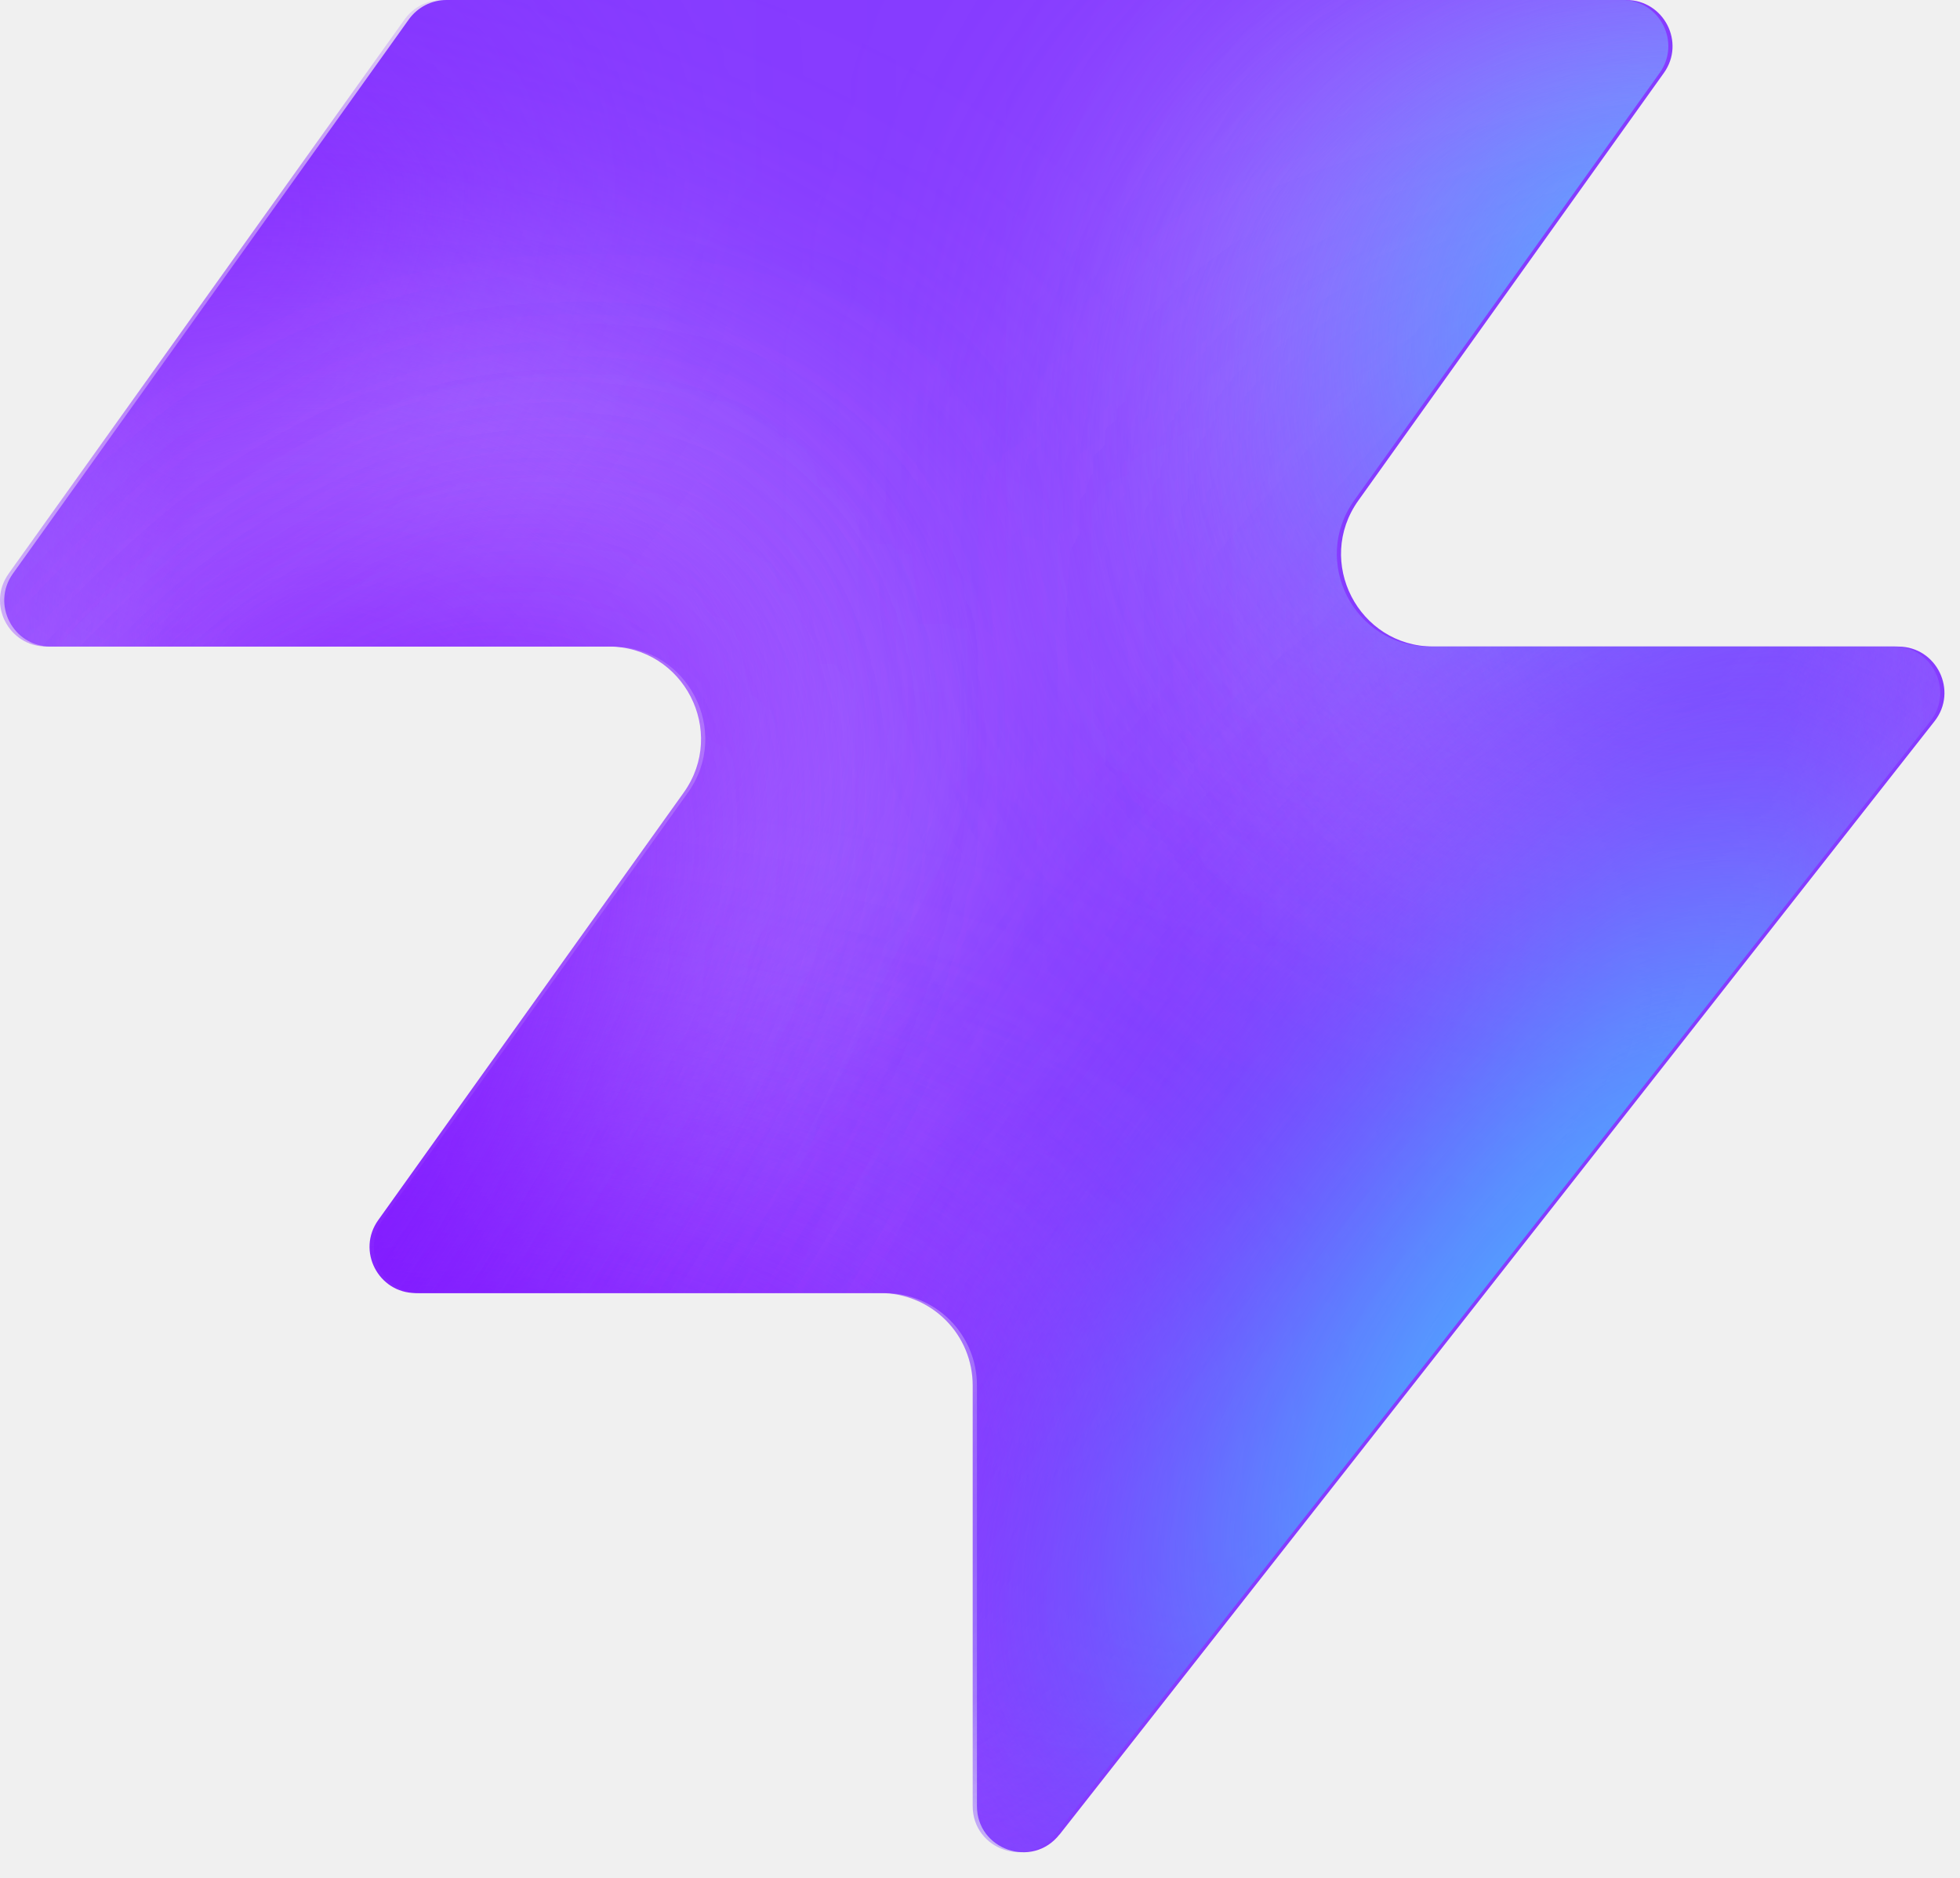
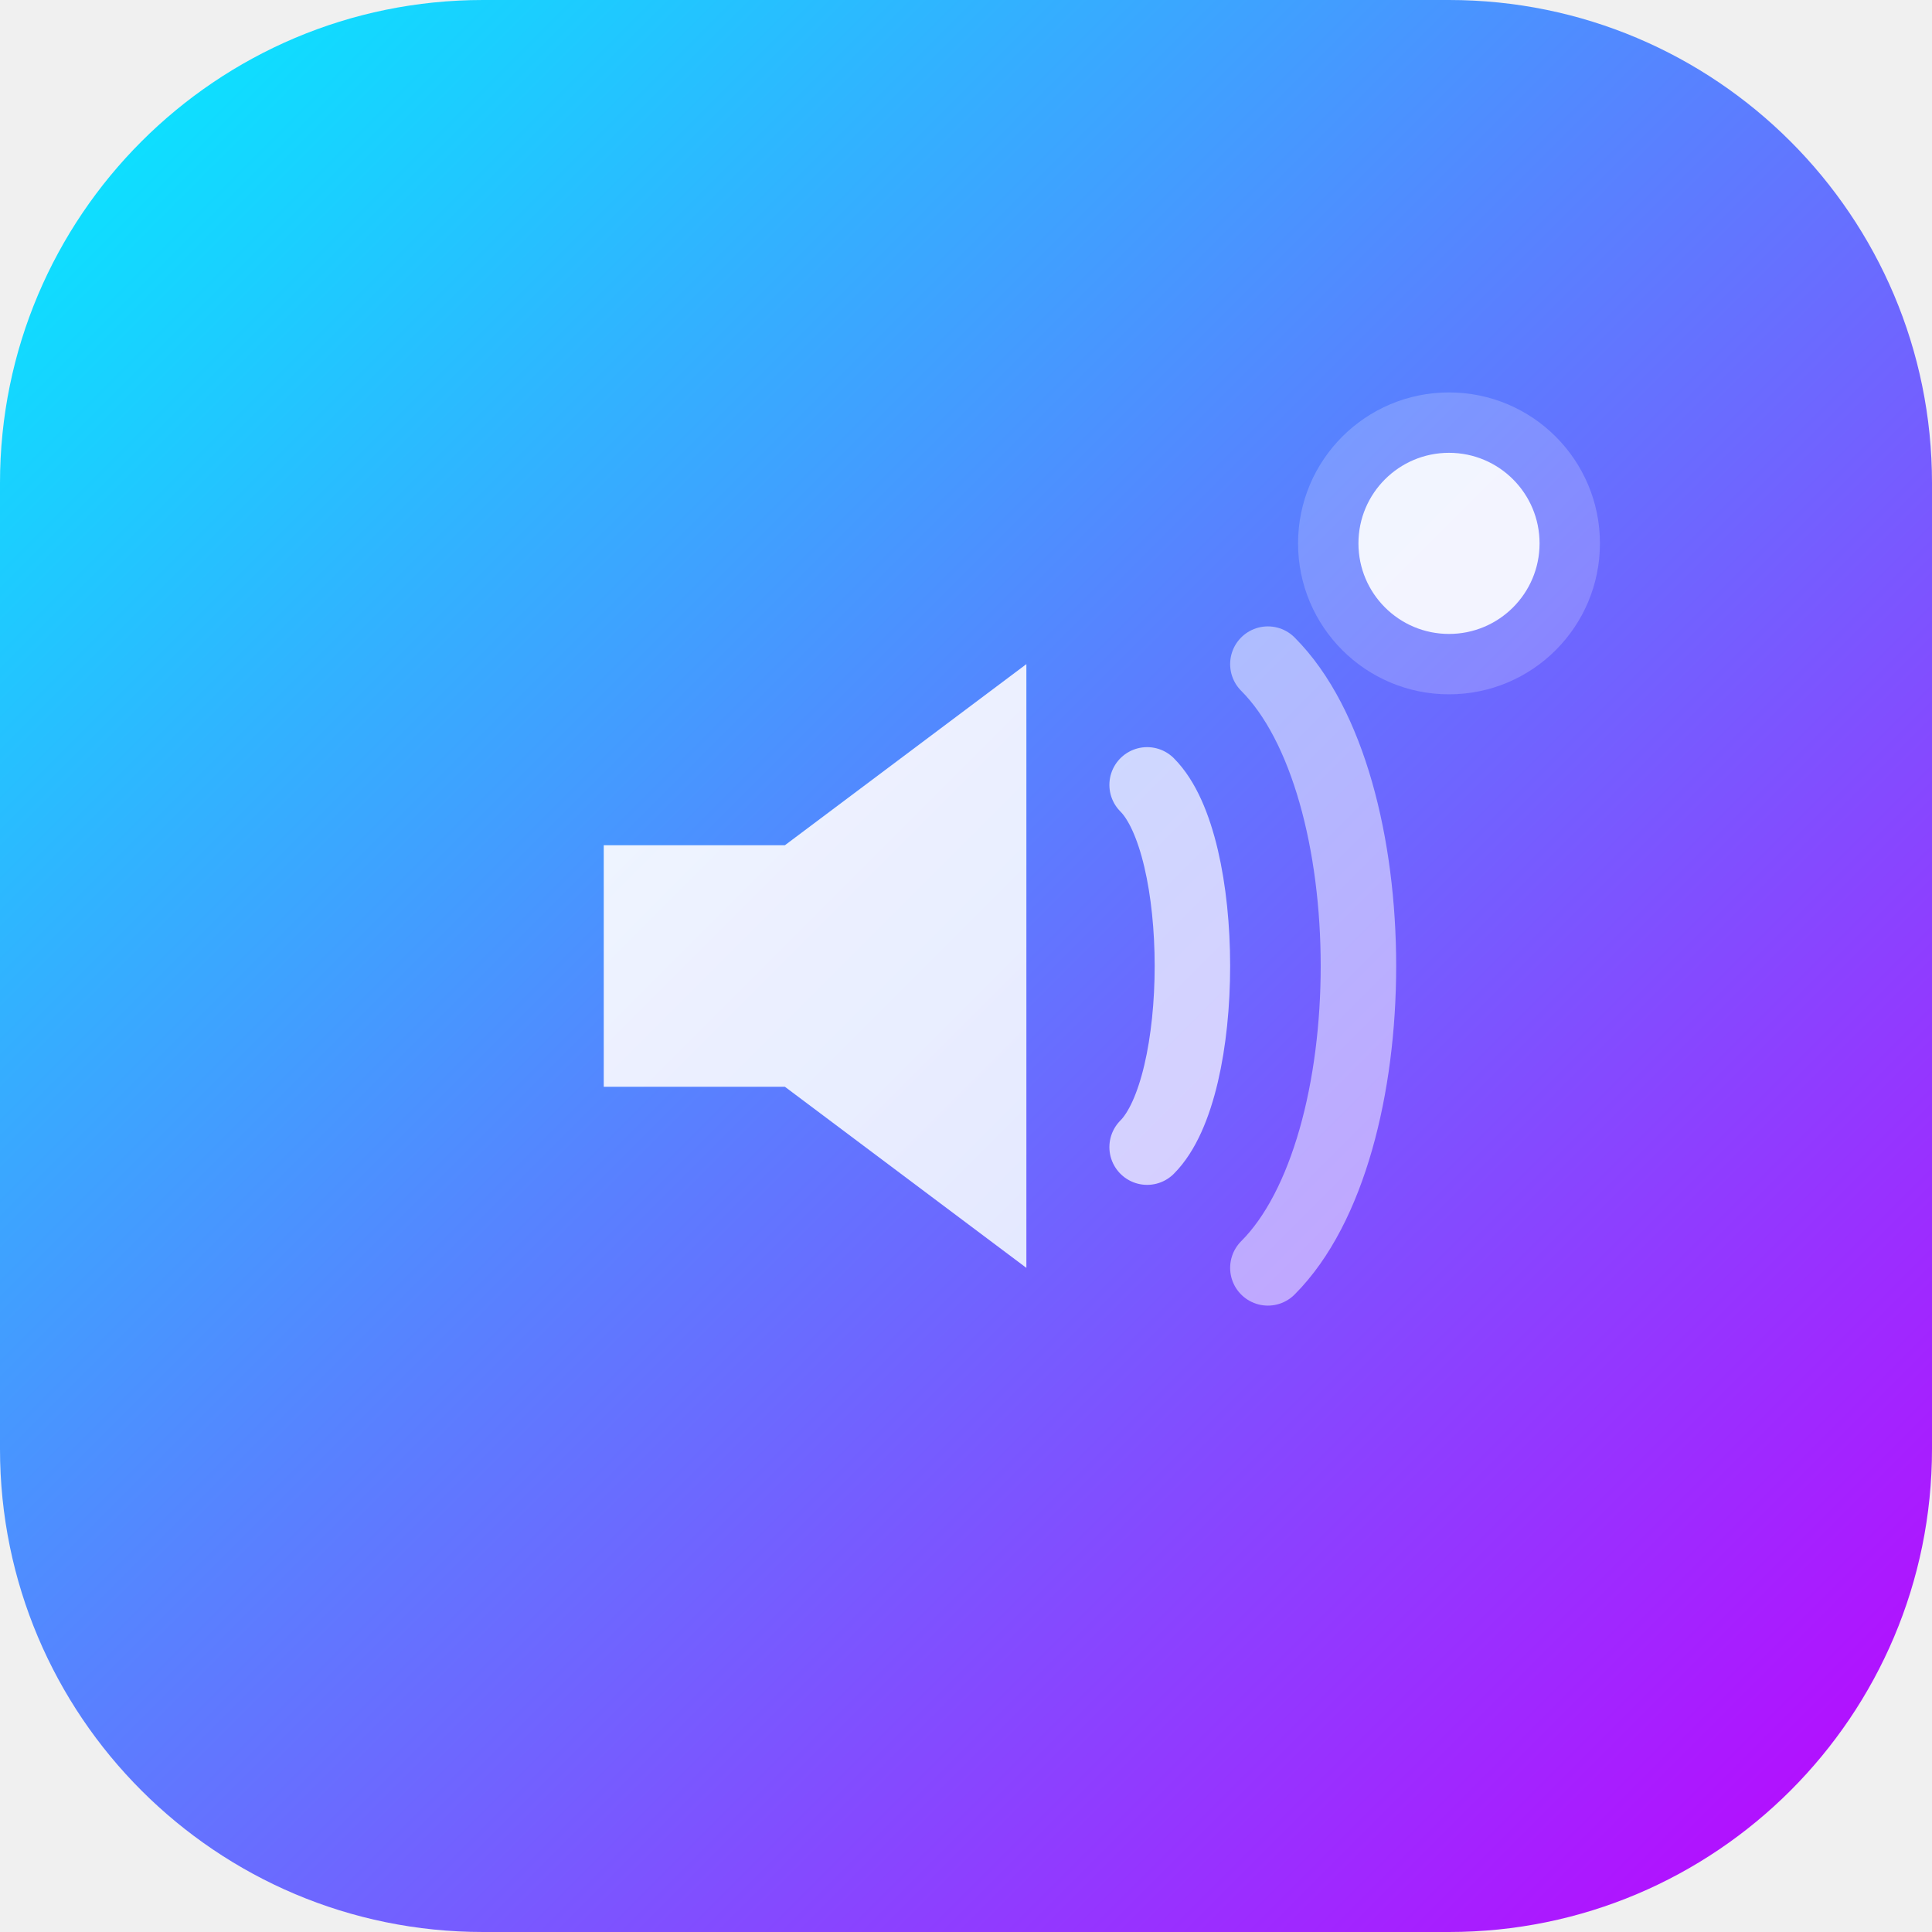
- <svg xmlns="http://www.w3.org/2000/svg" width="48" height="46" fill="none" viewBox="0 0 48 46">
-   <path fill="#863bff" d="M25.946 44.938c-.664.845-2.021.375-2.021-.698V33.937a2.26 2.26 0 0 0-2.262-2.262H10.287c-.92 0-1.456-1.04-.92-1.788l7.48-10.471c1.07-1.497 0-3.578-1.842-3.578H1.237c-.92 0-1.456-1.04-.92-1.788L10.013.474c.214-.297.556-.474.92-.474h28.894c.92 0 1.456 1.04.92 1.788l-7.48 10.471c-1.07 1.498 0 3.579 1.842 3.579h11.377c.943 0 1.473 1.088.89 1.83L25.947 44.94z" style="fill:#863bff;fill:color(display-p3 .525 .23 1);fill-opacity:1" />
-   <mask id="a" width="48" height="46" x="0" y="0" maskUnits="userSpaceOnUse" style="mask-type:alpha">
-     <path fill="#000" d="M25.842 44.938c-.664.844-2.021.375-2.021-.698V33.937a2.26 2.26 0 0 0-2.262-2.262H10.183c-.92 0-1.456-1.04-.92-1.788l7.48-10.471c1.07-1.498 0-3.579-1.842-3.579H1.133c-.92 0-1.456-1.04-.92-1.787L9.91.473c.214-.297.556-.474.92-.474h28.894c.92 0 1.456 1.04.92 1.788l-7.48 10.471c-1.07 1.498 0 3.578 1.842 3.578h11.377c.943 0 1.473 1.088.89 1.832L25.843 44.94z" style="fill:#000;fill-opacity:1" />
-   </mask>
-   <g mask="url(#a)">
-     <g filter="url(#b)">
-       <ellipse cx="5.508" cy="14.704" fill="#ede6ff" rx="5.508" ry="14.704" style="fill:#ede6ff;fill:color(display-p3 .927 .903 1);fill-opacity:1" transform="matrix(.00324 1 1 -.00324 -4.47 31.516)" />
-     </g>
-     <g filter="url(#c)">
-       <ellipse cx="10.399" cy="29.851" fill="#ede6ff" rx="10.399" ry="29.851" style="fill:#ede6ff;fill:color(display-p3 .927 .903 1);fill-opacity:1" transform="matrix(.00324 1 1 -.00324 -39.328 7.883)" />
-     </g>
-     <g filter="url(#d)">
-       <ellipse cx="5.508" cy="30.487" fill="#7e14ff" rx="5.508" ry="30.487" style="fill:#7e14ff;fill:color(display-p3 .492 .077 1);fill-opacity:1" transform="rotate(89.814 -25.913 -14.639)scale(1 -1)" />
-     </g>
-     <g filter="url(#e)">
-       <ellipse cx="5.508" cy="30.599" fill="#7e14ff" rx="5.508" ry="30.599" style="fill:#7e14ff;fill:color(display-p3 .492 .077 1);fill-opacity:1" transform="rotate(89.814 -32.644 -3.334)scale(1 -1)" />
-     </g>
-     <g filter="url(#f)">
-       <ellipse cx="5.508" cy="30.599" fill="#7e14ff" rx="5.508" ry="30.599" style="fill:#7e14ff;fill:color(display-p3 .492 .077 1);fill-opacity:1" transform="matrix(.00324 1 1 -.00324 -34.34 30.47)" />
-     </g>
-     <g filter="url(#g)">
-       <ellipse cx="14.072" cy="22.078" fill="#ede6ff" rx="14.072" ry="22.078" style="fill:#ede6ff;fill:color(display-p3 .927 .903 1);fill-opacity:1" transform="rotate(93.35 24.506 48.493)scale(-1 1)" />
-     </g>
-     <g filter="url(#h)">
-       <ellipse cx="3.47" cy="21.501" fill="#7e14ff" rx="3.47" ry="21.501" style="fill:#7e14ff;fill:color(display-p3 .492 .077 1);fill-opacity:1" transform="rotate(89.009 28.708 47.59)scale(-1 1)" />
-     </g>
-     <g filter="url(#i)">
-       <ellipse cx="3.47" cy="21.501" fill="#7e14ff" rx="3.47" ry="21.501" style="fill:#7e14ff;fill:color(display-p3 .492 .077 1);fill-opacity:1" transform="rotate(89.009 28.708 47.59)scale(-1 1)" />
-     </g>
-     <g filter="url(#j)">
-       <ellipse cx=".387" cy="8.972" fill="#7e14ff" rx="4.407" ry="29.108" style="fill:#7e14ff;fill:color(display-p3 .492 .077 1);fill-opacity:1" transform="rotate(39.51 .387 8.972)" />
-     </g>
-     <g filter="url(#k)">
-       <ellipse cx="47.523" cy="-6.092" fill="#7e14ff" rx="4.407" ry="29.108" style="fill:#7e14ff;fill:color(display-p3 .492 .077 1);fill-opacity:1" transform="rotate(37.892 47.523 -6.092)" />
-     </g>
-     <g filter="url(#l)">
-       <ellipse cx="41.412" cy="6.333" fill="#47bfff" rx="5.971" ry="9.665" style="fill:#47bfff;fill:color(display-p3 .28 .748 1);fill-opacity:1" transform="rotate(37.892 41.412 6.333)" />
-     </g>
-     <g filter="url(#m)">
-       <ellipse cx="-1.879" cy="38.332" fill="#7e14ff" rx="4.407" ry="29.108" style="fill:#7e14ff;fill:color(display-p3 .492 .077 1);fill-opacity:1" transform="rotate(37.892 -1.88 38.332)" />
-     </g>
-     <g filter="url(#n)">
-       <ellipse cx="-1.879" cy="38.332" fill="#7e14ff" rx="4.407" ry="29.108" style="fill:#7e14ff;fill:color(display-p3 .492 .077 1);fill-opacity:1" transform="rotate(37.892 -1.88 38.332)" />
-     </g>
-     <g filter="url(#o)">
-       <ellipse cx="35.651" cy="29.907" fill="#7e14ff" rx="4.407" ry="29.108" style="fill:#7e14ff;fill:color(display-p3 .492 .077 1);fill-opacity:1" transform="rotate(37.892 35.651 29.907)" />
-     </g>
-     <g filter="url(#p)">
-       <ellipse cx="38.418" cy="32.4" fill="#47bfff" rx="5.971" ry="15.297" style="fill:#47bfff;fill:color(display-p3 .28 .748 1);fill-opacity:1" transform="rotate(37.892 38.418 32.4)" />
-     </g>
-   </g>
+ <svg xmlns="http://www.w3.org/2000/svg" viewBox="0 0 64 64" fill="none">
  <defs>
-     <filter id="b" width="60.045" height="41.654" x="-19.77" y="16.149" color-interpolation-filters="sRGB" filterUnits="userSpaceOnUse">
-       <feFlood flood-opacity="0" result="BackgroundImageFix" />
-       <feBlend in="SourceGraphic" in2="BackgroundImageFix" result="shape" />
-       <feGaussianBlur result="effect1_foregroundBlur_2002_17158" stdDeviation="7.659" />
-     </filter>
-     <filter id="c" width="90.34" height="51.437" x="-54.613" y="-7.533" color-interpolation-filters="sRGB" filterUnits="userSpaceOnUse">
-       <feFlood flood-opacity="0" result="BackgroundImageFix" />
-       <feBlend in="SourceGraphic" in2="BackgroundImageFix" result="shape" />
-       <feGaussianBlur result="effect1_foregroundBlur_2002_17158" stdDeviation="7.659" />
-     </filter>
-     <filter id="d" width="79.355" height="29.4" x="-49.64" y="2.03" color-interpolation-filters="sRGB" filterUnits="userSpaceOnUse">
-       <feFlood flood-opacity="0" result="BackgroundImageFix" />
-       <feBlend in="SourceGraphic" in2="BackgroundImageFix" result="shape" />
-       <feGaussianBlur result="effect1_foregroundBlur_2002_17158" stdDeviation="4.596" />
-     </filter>
-     <filter id="e" width="79.579" height="29.4" x="-45.045" y="20.029" color-interpolation-filters="sRGB" filterUnits="userSpaceOnUse">
-       <feFlood flood-opacity="0" result="BackgroundImageFix" />
-       <feBlend in="SourceGraphic" in2="BackgroundImageFix" result="shape" />
-       <feGaussianBlur result="effect1_foregroundBlur_2002_17158" stdDeviation="4.596" />
-     </filter>
-     <filter id="f" width="79.579" height="29.4" x="-43.513" y="21.178" color-interpolation-filters="sRGB" filterUnits="userSpaceOnUse">
-       <feFlood flood-opacity="0" result="BackgroundImageFix" />
-       <feBlend in="SourceGraphic" in2="BackgroundImageFix" result="shape" />
-       <feGaussianBlur result="effect1_foregroundBlur_2002_17158" stdDeviation="4.596" />
-     </filter>
-     <filter id="g" width="74.749" height="58.852" x="15.756" y="-17.901" color-interpolation-filters="sRGB" filterUnits="userSpaceOnUse">
-       <feFlood flood-opacity="0" result="BackgroundImageFix" />
-       <feBlend in="SourceGraphic" in2="BackgroundImageFix" result="shape" />
-       <feGaussianBlur result="effect1_foregroundBlur_2002_17158" stdDeviation="7.659" />
-     </filter>
-     <filter id="h" width="61.377" height="25.362" x="23.548" y="2.284" color-interpolation-filters="sRGB" filterUnits="userSpaceOnUse">
-       <feFlood flood-opacity="0" result="BackgroundImageFix" />
-       <feBlend in="SourceGraphic" in2="BackgroundImageFix" result="shape" />
-       <feGaussianBlur result="effect1_foregroundBlur_2002_17158" stdDeviation="4.596" />
-     </filter>
-     <filter id="i" width="61.377" height="25.362" x="23.548" y="2.284" color-interpolation-filters="sRGB" filterUnits="userSpaceOnUse">
-       <feFlood flood-opacity="0" result="BackgroundImageFix" />
-       <feBlend in="SourceGraphic" in2="BackgroundImageFix" result="shape" />
-       <feGaussianBlur result="effect1_foregroundBlur_2002_17158" stdDeviation="4.596" />
-     </filter>
-     <filter id="j" width="56.045" height="63.649" x="-27.636" y="-22.853" color-interpolation-filters="sRGB" filterUnits="userSpaceOnUse">
-       <feFlood flood-opacity="0" result="BackgroundImageFix" />
-       <feBlend in="SourceGraphic" in2="BackgroundImageFix" result="shape" />
-       <feGaussianBlur result="effect1_foregroundBlur_2002_17158" stdDeviation="4.596" />
-     </filter>
-     <filter id="k" width="54.814" height="64.646" x="20.116" y="-38.415" color-interpolation-filters="sRGB" filterUnits="userSpaceOnUse">
-       <feFlood flood-opacity="0" result="BackgroundImageFix" />
-       <feBlend in="SourceGraphic" in2="BackgroundImageFix" result="shape" />
-       <feGaussianBlur result="effect1_foregroundBlur_2002_17158" stdDeviation="4.596" />
-     </filter>
-     <filter id="l" width="33.541" height="35.313" x="24.641" y="-11.323" color-interpolation-filters="sRGB" filterUnits="userSpaceOnUse">
-       <feFlood flood-opacity="0" result="BackgroundImageFix" />
-       <feBlend in="SourceGraphic" in2="BackgroundImageFix" result="shape" />
-       <feGaussianBlur result="effect1_foregroundBlur_2002_17158" stdDeviation="4.596" />
-     </filter>
-     <filter id="m" width="54.814" height="64.646" x="-29.286" y="6.009" color-interpolation-filters="sRGB" filterUnits="userSpaceOnUse">
-       <feFlood flood-opacity="0" result="BackgroundImageFix" />
-       <feBlend in="SourceGraphic" in2="BackgroundImageFix" result="shape" />
-       <feGaussianBlur result="effect1_foregroundBlur_2002_17158" stdDeviation="4.596" />
-     </filter>
-     <filter id="n" width="54.814" height="64.646" x="-29.286" y="6.009" color-interpolation-filters="sRGB" filterUnits="userSpaceOnUse">
-       <feFlood flood-opacity="0" result="BackgroundImageFix" />
-       <feBlend in="SourceGraphic" in2="BackgroundImageFix" result="shape" />
-       <feGaussianBlur result="effect1_foregroundBlur_2002_17158" stdDeviation="4.596" />
-     </filter>
-     <filter id="o" width="54.814" height="64.646" x="8.244" y="-2.416" color-interpolation-filters="sRGB" filterUnits="userSpaceOnUse">
-       <feFlood flood-opacity="0" result="BackgroundImageFix" />
-       <feBlend in="SourceGraphic" in2="BackgroundImageFix" result="shape" />
-       <feGaussianBlur result="effect1_foregroundBlur_2002_17158" stdDeviation="4.596" />
-     </filter>
-     <filter id="p" width="39.409" height="43.623" x="18.713" y="10.588" color-interpolation-filters="sRGB" filterUnits="userSpaceOnUse">
-       <feFlood flood-opacity="0" result="BackgroundImageFix" />
-       <feBlend in="SourceGraphic" in2="BackgroundImageFix" result="shape" />
-       <feGaussianBlur result="effect1_foregroundBlur_2002_17158" stdDeviation="4.596" />
-     </filter>
+     <linearGradient id="bg" x1="0" y1="0" x2="64" y2="64" gradientUnits="userSpaceOnUse">
+       <stop offset="0%" stop-color="#00f0ff" />
+       <stop offset="100%" stop-color="#bf00ff" />
+     </linearGradient>
+     <linearGradient id="icon" x1="16" y1="16" x2="48" y2="48" gradientUnits="userSpaceOnUse">
+       <stop offset="0%" stop-color="#ffffff" />
+       <stop offset="100%" stop-color="#e0e7ff" />
+     </linearGradient>
  </defs>
+   <rect width="64" height="64" rx="16" fill="url(#bg)" />
+   <path d="M20 28 L20 36 L26 36 L34 42 L34 22 L26 28 Z" fill="url(#icon)" opacity="0.95" />
+   <path d="M38 26 C40 28 40 36 38 38" stroke="white" stroke-width="2.5" stroke-linecap="round" fill="none" opacity="0.7" />
+   <path d="M42 22 C46 26 46 38 42 42" stroke="white" stroke-width="2.5" stroke-linecap="round" fill="none" opacity="0.5" />
+   <circle cx="48" cy="18" r="3" fill="white" opacity="0.9" />
+   <circle cx="48" cy="18" r="5" fill="white" opacity="0.2" />
</svg>
